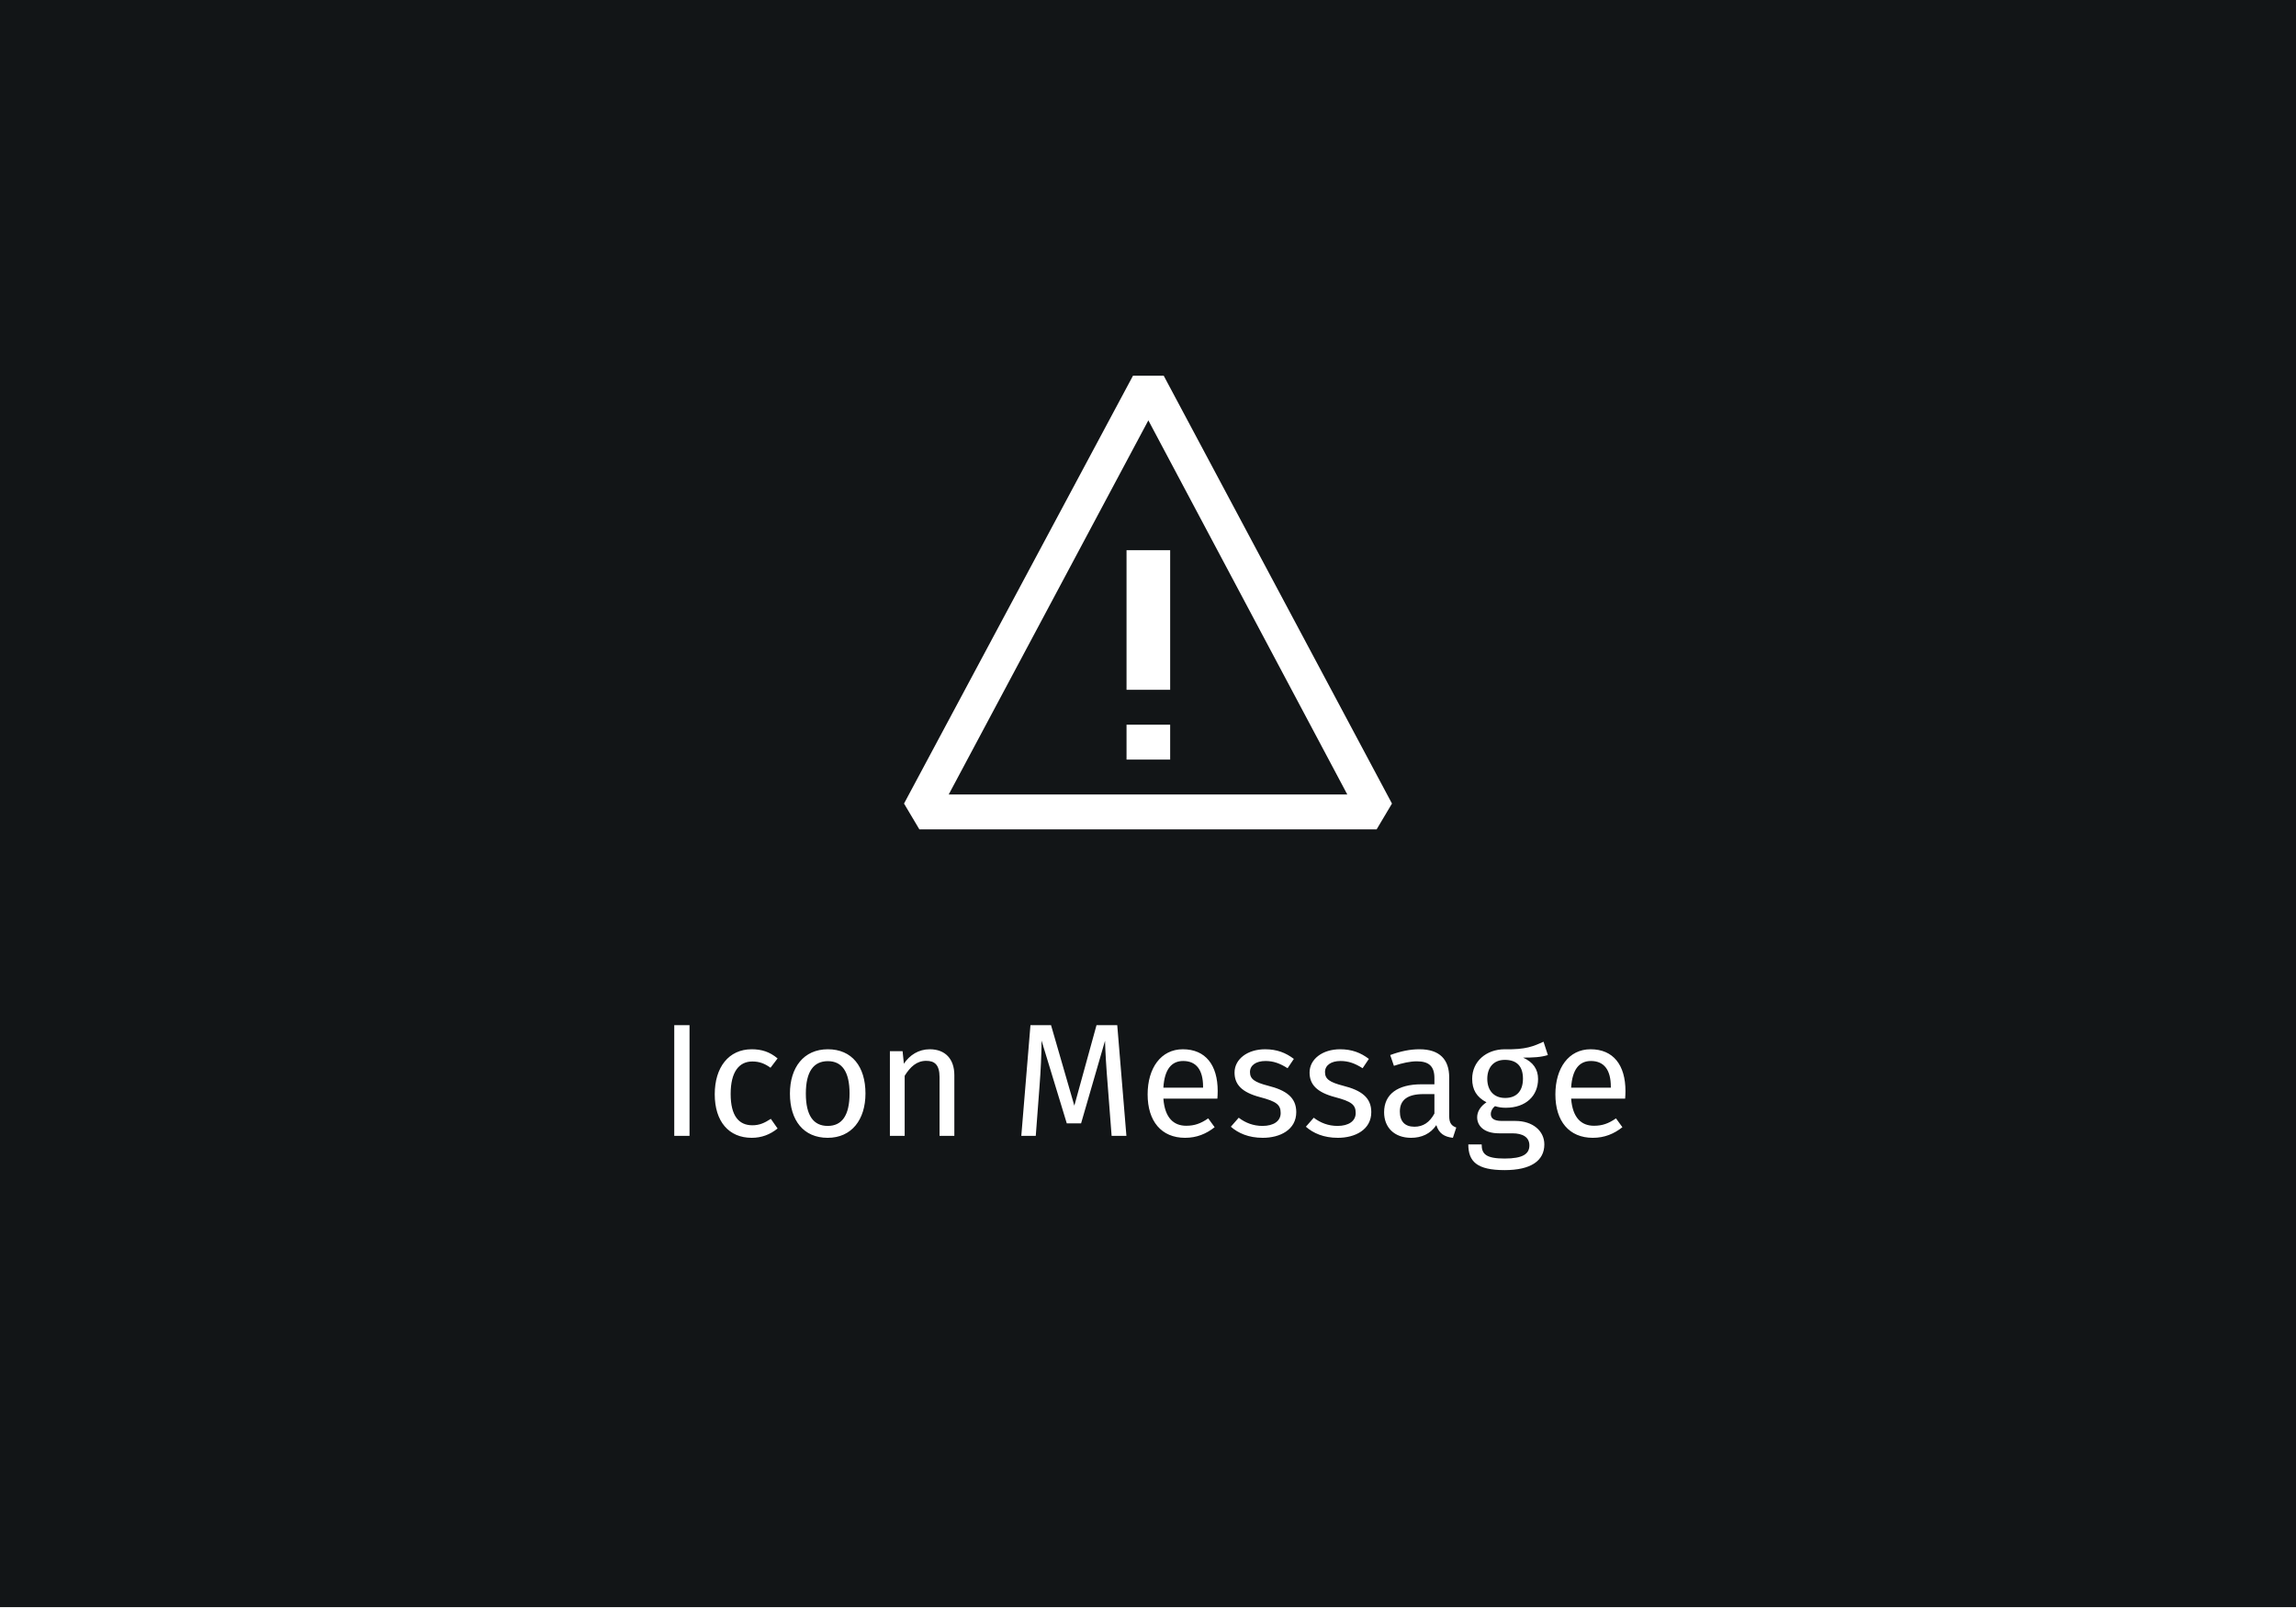
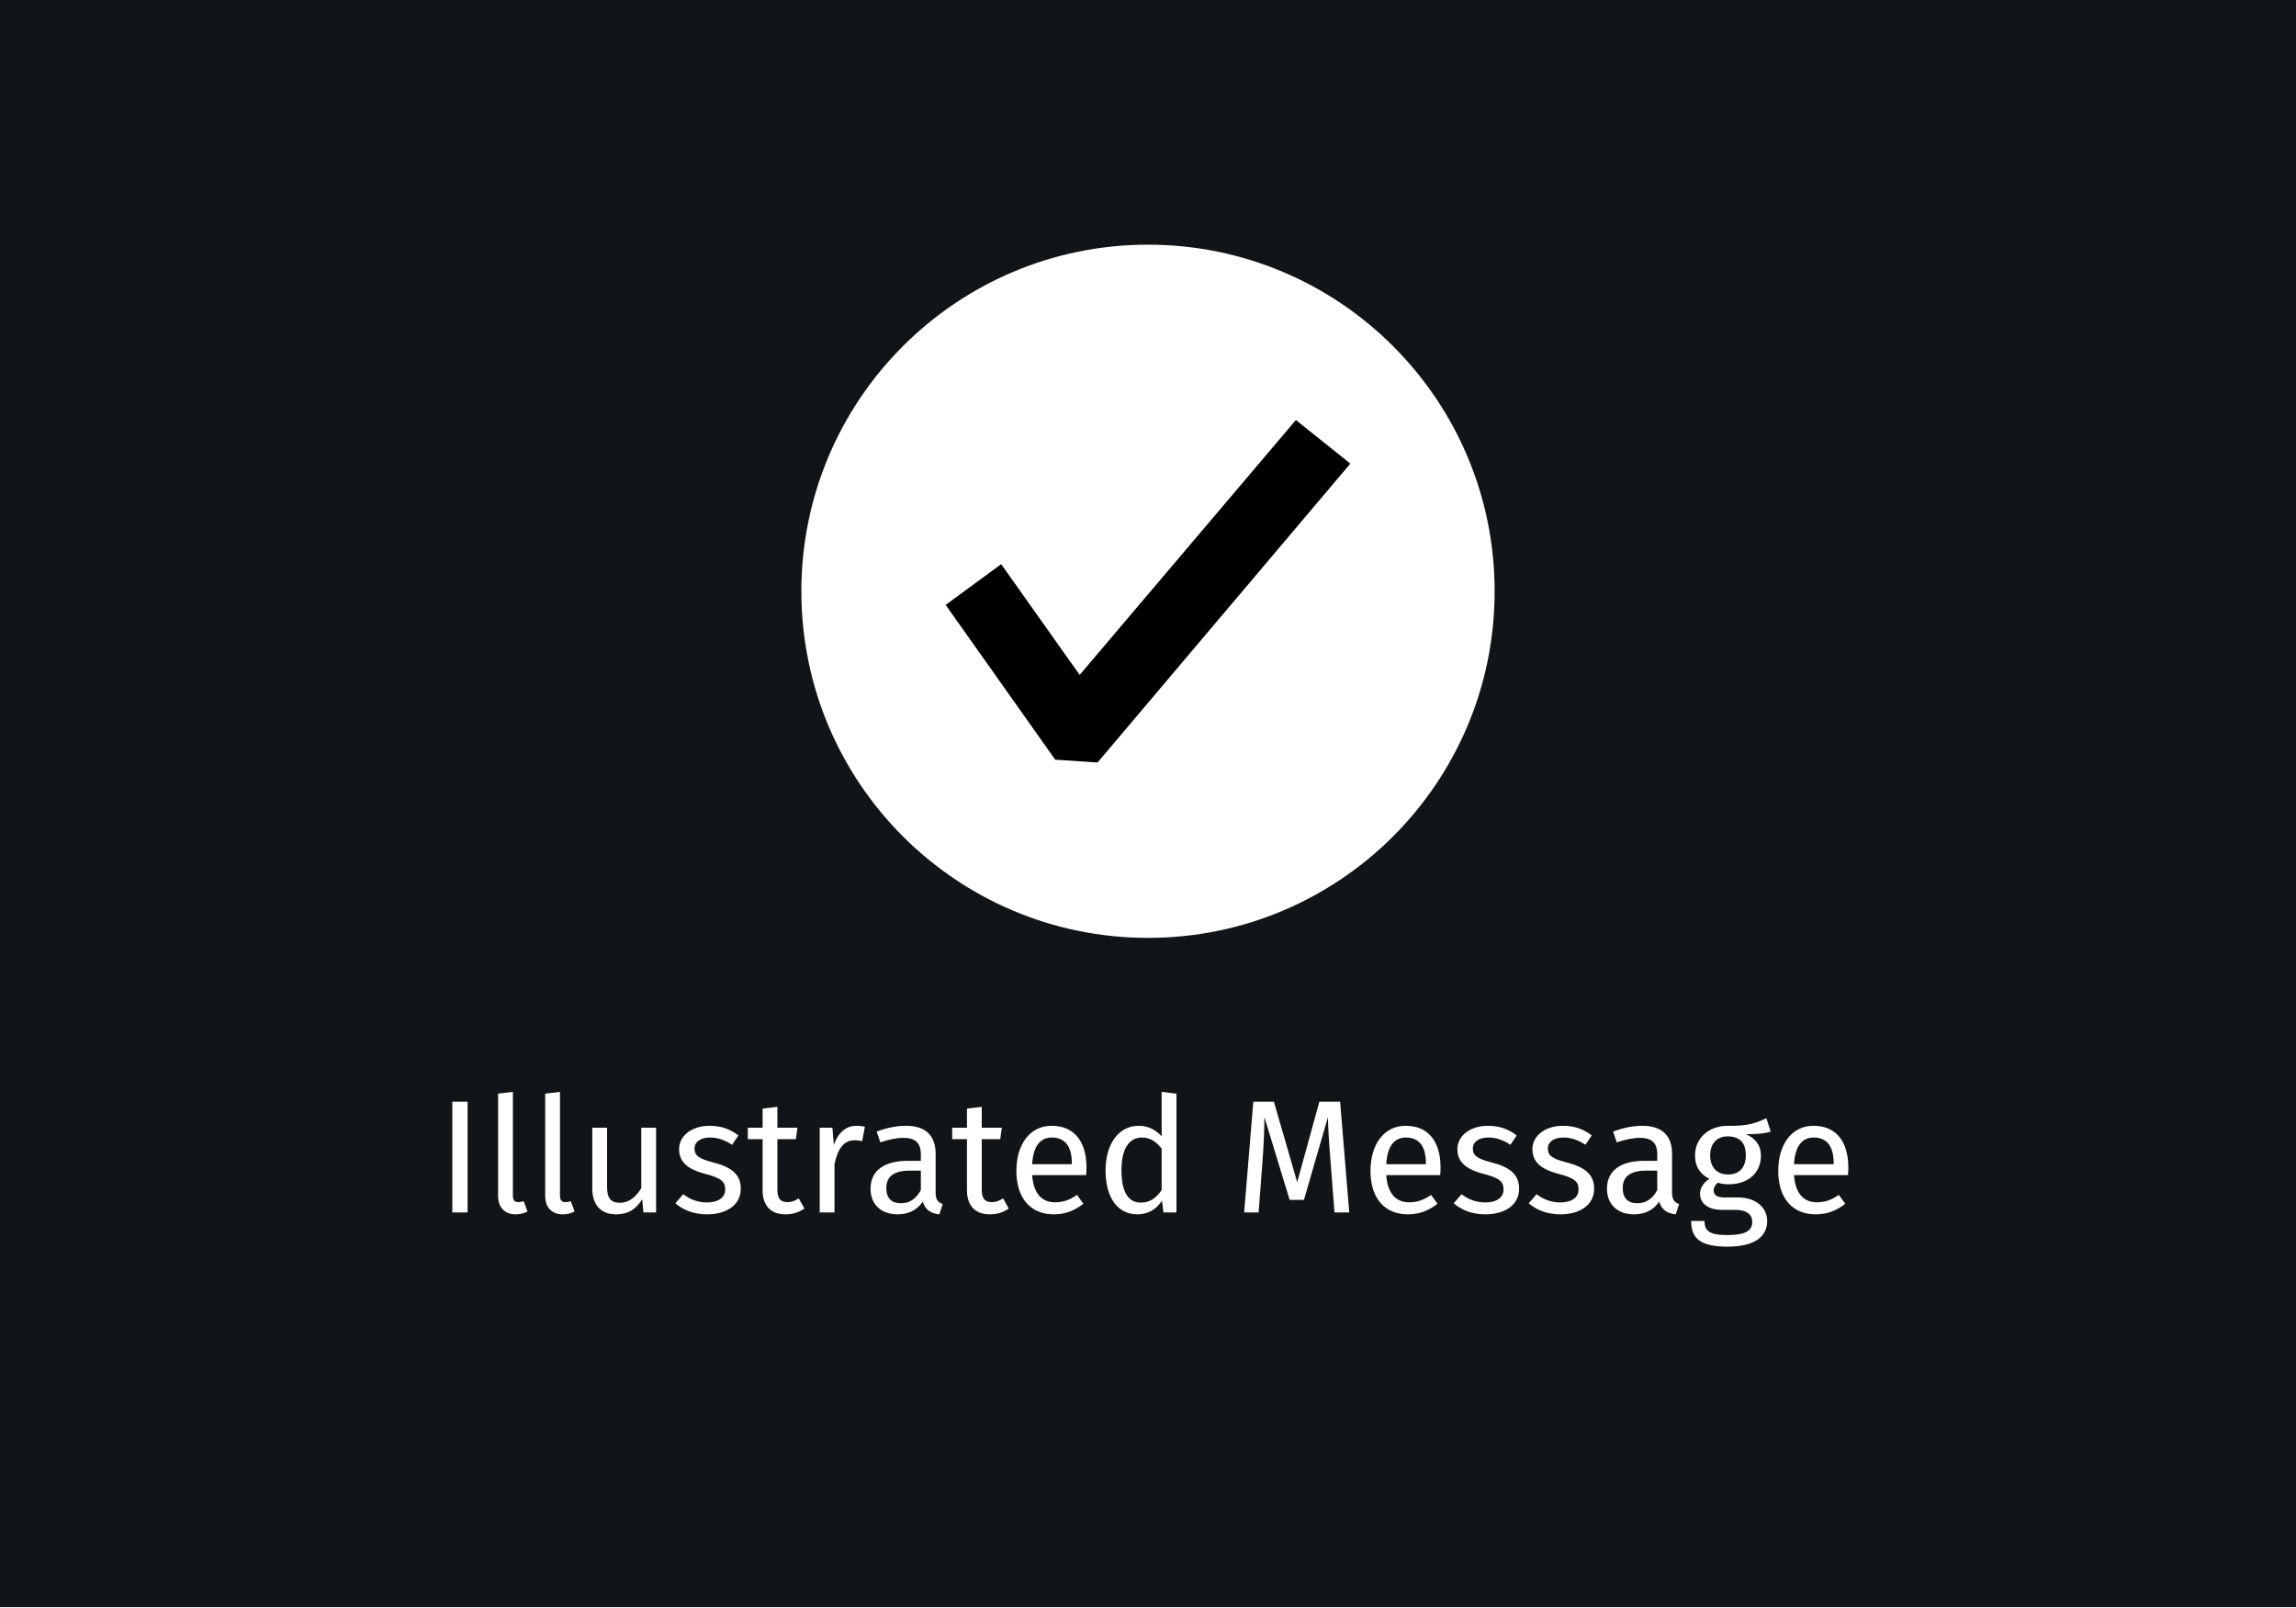
<svg xmlns="http://www.w3.org/2000/svg" width="300" height="210" viewBox="0 0 300 210" fill="none">
  <rect width="300" height="210" fill="#121517" />
-   <path fill-rule="evenodd" clip-rule="evenodd" d="M148.039 49.092H152.052L181.878 105.003L179.871 108.378H120.129L118.122 105.003L148.039 49.092ZM150.046 54.929L123.96 103.817H176.04L150.046 54.929ZM152.896 99.257V94.696H147.195V99.257H152.896ZM147.195 90.136V71.894H152.896V90.136H147.195Z" fill="white" />
-   <path d="M90.095 133.959V148.428H88.1V133.959H90.095ZM98.22 137.109C99.522 137.109 100.572 137.445 101.601 138.306L100.677 139.524C99.921 138.978 99.228 138.705 98.304 138.705C96.561 138.705 95.469 140.07 95.469 142.947C95.469 145.845 96.561 147.042 98.304 147.042C99.228 147.042 99.879 146.748 100.719 146.202L101.601 147.462C100.614 148.26 99.501 148.68 98.22 148.68C95.238 148.68 93.39 146.559 93.39 142.989C93.39 139.461 95.217 137.109 98.22 137.109ZM108.17 137.109C111.32 137.109 113.084 139.377 113.084 142.884C113.084 146.307 111.278 148.68 108.149 148.68C104.999 148.68 103.214 146.412 103.214 142.905C103.214 139.482 105.02 137.109 108.17 137.109ZM108.17 138.663C106.322 138.663 105.293 140.007 105.293 142.905C105.293 145.782 106.301 147.126 108.149 147.126C109.997 147.126 111.005 145.782 111.005 142.884C111.005 140.007 109.997 138.663 108.17 138.663ZM121.483 137.109C123.52 137.109 124.696 138.39 124.696 140.49V148.428H122.764V140.763C122.764 139.104 122.092 138.621 121.021 138.621C119.782 138.621 118.942 139.398 118.207 140.574V148.428H116.275V137.361H117.934L118.102 138.999C118.858 137.865 120.034 137.109 121.483 137.109ZM145.982 133.959L147.179 148.428H145.247L144.743 141.897C144.554 139.629 144.407 137.193 144.386 135.996L141.257 146.79H139.388L136.091 135.975C136.091 137.676 135.986 139.923 135.818 142.044L135.335 148.428H133.445L134.642 133.959H137.33L140.375 144.48L143.273 133.959H145.982ZM159.107 142.569C159.107 142.947 159.086 143.304 159.065 143.556H152.009C152.198 146.118 153.395 147.105 154.991 147.105C156.083 147.105 156.902 146.811 157.868 146.139L158.708 147.294C157.616 148.155 156.377 148.68 154.844 148.68C151.757 148.68 149.951 146.517 149.951 143.01C149.951 139.566 151.694 137.109 154.55 137.109C157.532 137.109 159.107 139.188 159.107 142.569ZM157.196 142.128V142.002C157.196 139.839 156.335 138.642 154.592 138.642C153.122 138.642 152.156 139.671 152.009 142.128H157.196ZM165.298 137.109C166.852 137.109 168.007 137.571 169.057 138.369L168.238 139.587C167.251 138.957 166.39 138.642 165.361 138.642C164.101 138.642 163.324 139.209 163.324 140.091C163.324 140.994 163.912 141.414 165.697 141.876C168.028 142.464 169.372 143.388 169.372 145.32C169.372 147.63 167.251 148.68 165.004 148.68C163.135 148.68 161.791 148.071 160.825 147.231L161.854 146.055C162.736 146.727 163.765 147.126 164.962 147.126C166.411 147.126 167.335 146.496 167.335 145.446C167.335 144.354 166.789 143.934 164.647 143.367C162.253 142.737 161.308 141.708 161.308 140.154C161.308 138.39 163.009 137.109 165.298 137.109ZM175.101 137.109C176.655 137.109 177.81 137.571 178.86 138.369L178.041 139.587C177.054 138.957 176.193 138.642 175.164 138.642C173.904 138.642 173.127 139.209 173.127 140.091C173.127 140.994 173.715 141.414 175.5 141.876C177.831 142.464 179.175 143.388 179.175 145.32C179.175 147.63 177.054 148.68 174.807 148.68C172.938 148.68 171.594 148.071 170.628 147.231L171.657 146.055C172.539 146.727 173.568 147.126 174.765 147.126C176.214 147.126 177.138 146.496 177.138 145.446C177.138 144.354 176.592 143.934 174.45 143.367C172.056 142.737 171.111 141.708 171.111 140.154C171.111 138.39 172.812 137.109 175.101 137.109ZM189.355 145.845C189.355 146.811 189.712 147.126 190.279 147.336L189.838 148.68C188.725 148.554 188.011 148.113 187.675 147.021C186.898 148.176 185.722 148.68 184.378 148.68C182.173 148.68 180.85 147.315 180.85 145.341C180.85 142.968 182.635 141.687 185.722 141.687H187.423V140.868C187.423 139.272 186.646 138.684 185.113 138.684C184.294 138.684 183.265 138.894 182.131 139.272L181.648 137.865C183.013 137.361 184.231 137.109 185.47 137.109C188.137 137.109 189.355 138.474 189.355 140.784V145.845ZM184.819 147.231C185.953 147.231 186.793 146.664 187.423 145.509V142.968H185.974C183.937 142.968 182.908 143.724 182.908 145.236C182.908 146.538 183.559 147.231 184.819 147.231ZM201.681 136.122L202.248 137.865C201.324 138.159 200.274 138.201 199.014 138.201C200.316 138.789 200.967 139.713 200.967 140.994C200.967 143.178 199.392 144.753 196.746 144.753C196.242 144.753 195.801 144.69 195.339 144.543C195.024 144.774 194.793 145.173 194.793 145.572C194.793 146.076 195.108 146.475 196.242 146.475H198.006C200.274 146.475 201.786 147.777 201.786 149.541C201.786 151.683 200.022 152.901 196.599 152.901C192.987 152.901 191.853 151.788 191.853 149.541H193.596C193.596 150.801 194.163 151.389 196.599 151.389C198.993 151.389 199.833 150.78 199.833 149.667C199.833 148.617 198.993 148.092 197.607 148.092H195.864C193.89 148.092 193.008 147.105 193.008 145.992C193.008 145.278 193.428 144.564 194.226 144.039C192.945 143.367 192.357 142.401 192.357 140.973C192.357 138.705 194.184 137.109 196.62 137.109C199.371 137.172 200.379 136.71 201.681 136.122ZM196.62 138.495C195.129 138.495 194.331 139.524 194.331 140.973C194.331 142.443 195.15 143.472 196.662 143.472C198.174 143.472 198.993 142.548 198.993 140.952C198.993 139.335 198.195 138.495 196.62 138.495ZM212.386 142.569C212.386 142.947 212.365 143.304 212.344 143.556H205.288C205.477 146.118 206.674 147.105 208.27 147.105C209.362 147.105 210.181 146.811 211.147 146.139L211.987 147.294C210.895 148.155 209.656 148.68 208.123 148.68C205.036 148.68 203.23 146.517 203.23 143.01C203.23 139.566 204.973 137.109 207.829 137.109C210.811 137.109 212.386 139.188 212.386 142.569ZM210.475 142.128V142.002C210.475 139.839 209.614 138.642 207.871 138.642C206.401 138.642 205.435 139.671 205.288 142.128H210.475Z" fill="white" />
+   <path d="M61.095 143.959V158.428H59.1V143.959H61.095ZM67.393 158.68C65.986 158.68 65.083 157.819 65.083 156.244V142.909L67.015 142.678V156.202C67.015 156.79 67.204 157.084 67.708 157.084C67.981 157.084 68.212 157.042 68.422 156.958L68.926 158.302C68.506 158.533 67.96 158.68 67.393 158.68ZM73.546 158.68C72.139 158.68 71.236 157.819 71.236 156.244V142.909L73.168 142.678V156.202C73.168 156.79 73.357 157.084 73.861 157.084C74.134 157.084 74.365 157.042 74.575 156.958L75.079 158.302C74.659 158.533 74.113 158.68 73.546 158.68ZM85.725 147.361V158.428H84.066L83.919 156.706C83.079 158.05 82.05 158.68 80.475 158.68C78.543 158.68 77.388 157.462 77.388 155.299V147.361H79.32V155.089C79.32 156.601 79.824 157.168 81.021 157.168C82.218 157.168 83.121 156.37 83.793 155.257V147.361H85.725ZM92.719 147.109C94.273 147.109 95.428 147.571 96.478 148.369L95.659 149.587C94.672 148.957 93.811 148.642 92.782 148.642C91.522 148.642 90.745 149.209 90.745 150.091C90.745 150.994 91.333 151.414 93.118 151.876C95.449 152.464 96.793 153.388 96.793 155.32C96.793 157.63 94.672 158.68 92.425 158.68C90.556 158.68 89.212 158.071 88.246 157.231L89.275 156.055C90.157 156.727 91.186 157.126 92.383 157.126C93.832 157.126 94.756 156.496 94.756 155.446C94.756 154.354 94.21 153.934 92.068 153.367C89.674 152.737 88.729 151.708 88.729 150.154C88.729 148.39 90.43 147.109 92.719 147.109ZM104.369 156.601L105.104 157.924C104.369 158.428 103.571 158.68 102.626 158.68C100.757 158.68 99.644 157.588 99.644 155.53V148.852H97.712V147.361H99.644V144.862L101.576 144.631V147.361H104.201L103.991 148.852H101.576V155.446C101.576 156.559 101.933 157.084 102.899 157.084C103.382 157.084 103.823 156.937 104.369 156.601ZM111.915 147.109C112.272 147.109 112.671 147.151 113.007 147.235L112.65 149.125C112.314 149.041 112.083 148.999 111.684 148.999C110.298 148.999 109.5 149.986 109.038 152.107V158.428H107.106V147.361H108.765L108.954 149.608C109.542 147.949 110.571 147.109 111.915 147.109ZM122.252 155.845C122.252 156.811 122.609 157.126 123.176 157.336L122.735 158.68C121.622 158.554 120.908 158.113 120.572 157.021C119.795 158.176 118.619 158.68 117.275 158.68C115.07 158.68 113.747 157.315 113.747 155.341C113.747 152.968 115.532 151.687 118.619 151.687H120.32V150.868C120.32 149.272 119.543 148.684 118.01 148.684C117.191 148.684 116.162 148.894 115.028 149.272L114.545 147.865C115.91 147.361 117.128 147.109 118.367 147.109C121.034 147.109 122.252 148.474 122.252 150.784V155.845ZM117.716 157.231C118.85 157.231 119.69 156.664 120.32 155.509V152.968H118.871C116.834 152.968 115.805 153.724 115.805 155.236C115.805 156.538 116.456 157.231 117.716 157.231ZM131.071 156.601L131.806 157.924C131.071 158.428 130.273 158.68 129.328 158.68C127.459 158.68 126.346 157.588 126.346 155.53V148.852H124.414V147.361H126.346V144.862L128.278 144.631V147.361H130.903L130.693 148.852H128.278V155.446C128.278 156.559 128.635 157.084 129.601 157.084C130.084 157.084 130.525 156.937 131.071 156.601ZM141.96 152.569C141.96 152.947 141.939 153.304 141.918 153.556H134.862C135.051 156.118 136.248 157.105 137.844 157.105C138.936 157.105 139.755 156.811 140.721 156.139L141.561 157.294C140.469 158.155 139.23 158.68 137.697 158.68C134.61 158.68 132.804 156.517 132.804 153.01C132.804 149.566 134.547 147.109 137.403 147.109C140.385 147.109 141.96 149.188 141.96 152.569ZM140.049 152.128V152.002C140.049 149.839 139.188 148.642 137.445 148.642C135.975 148.642 135.009 149.671 134.862 152.128H140.049ZM151.784 142.678L153.716 142.909V158.428H152.015L151.826 156.895C151.112 158.008 149.999 158.68 148.634 158.68C145.946 158.68 144.455 156.391 144.455 152.947C144.455 149.566 146.093 147.109 148.802 147.109C150.104 147.109 151.049 147.697 151.784 148.474V142.678ZM149.054 157.147C150.293 157.147 151.049 156.538 151.784 155.509V150.091C151.091 149.209 150.314 148.642 149.222 148.642C147.563 148.642 146.534 150.028 146.534 152.905C146.534 155.824 147.458 157.147 149.054 157.147ZM175.101 143.959L176.298 158.428H174.366L173.862 151.897C173.673 149.629 173.526 147.193 173.505 145.996L170.376 156.79H168.507L165.21 145.975C165.21 147.676 165.105 149.923 164.937 152.044L164.454 158.428H162.564L163.761 143.959H166.449L169.494 154.48L172.392 143.959H175.101ZM188.226 152.569C188.226 152.947 188.205 153.304 188.184 153.556H181.128C181.317 156.118 182.514 157.105 184.11 157.105C185.202 157.105 186.021 156.811 186.987 156.139L187.827 157.294C186.735 158.155 185.496 158.68 183.963 158.68C180.876 158.68 179.07 156.517 179.07 153.01C179.07 149.566 180.813 147.109 183.669 147.109C186.651 147.109 188.226 149.188 188.226 152.569ZM186.315 152.128V152.002C186.315 149.839 185.454 148.642 183.711 148.642C182.241 148.642 181.275 149.671 181.128 152.128H186.315ZM194.417 147.109C195.971 147.109 197.126 147.571 198.176 148.369L197.357 149.587C196.37 148.957 195.509 148.642 194.48 148.642C193.22 148.642 192.443 149.209 192.443 150.091C192.443 150.994 193.031 151.414 194.816 151.876C197.147 152.464 198.491 153.388 198.491 155.32C198.491 157.63 196.37 158.68 194.123 158.68C192.254 158.68 190.91 158.071 189.944 157.231L190.973 156.055C191.855 156.727 192.884 157.126 194.081 157.126C195.53 157.126 196.454 156.496 196.454 155.446C196.454 154.354 195.908 153.934 193.766 153.367C191.372 152.737 190.427 151.708 190.427 150.154C190.427 148.39 192.128 147.109 194.417 147.109ZM204.22 147.109C205.774 147.109 206.929 147.571 207.979 148.369L207.16 149.587C206.173 148.957 205.312 148.642 204.283 148.642C203.023 148.642 202.246 149.209 202.246 150.091C202.246 150.994 202.834 151.414 204.619 151.876C206.95 152.464 208.294 153.388 208.294 155.32C208.294 157.63 206.173 158.68 203.926 158.68C202.057 158.68 200.713 158.071 199.747 157.231L200.776 156.055C201.658 156.727 202.687 157.126 203.884 157.126C205.333 157.126 206.257 156.496 206.257 155.446C206.257 154.354 205.711 153.934 203.569 153.367C201.175 152.737 200.23 151.708 200.23 150.154C200.23 148.39 201.931 147.109 204.22 147.109ZM218.474 155.845C218.474 156.811 218.831 157.126 219.398 157.336L218.957 158.68C217.844 158.554 217.13 158.113 216.794 157.021C216.017 158.176 214.841 158.68 213.497 158.68C211.292 158.68 209.969 157.315 209.969 155.341C209.969 152.968 211.754 151.687 214.841 151.687H216.542V150.868C216.542 149.272 215.765 148.684 214.232 148.684C213.413 148.684 212.384 148.894 211.25 149.272L210.767 147.865C212.132 147.361 213.35 147.109 214.589 147.109C217.256 147.109 218.474 148.474 218.474 150.784V155.845ZM213.938 157.231C215.072 157.231 215.912 156.664 216.542 155.509V152.968H215.093C213.056 152.968 212.027 153.724 212.027 155.236C212.027 156.538 212.678 157.231 213.938 157.231ZM230.8 146.122L231.367 147.865C230.443 148.159 229.393 148.201 228.133 148.201C229.435 148.789 230.086 149.713 230.086 150.994C230.086 153.178 228.511 154.753 225.865 154.753C225.361 154.753 224.92 154.69 224.458 154.543C224.143 154.774 223.912 155.173 223.912 155.572C223.912 156.076 224.227 156.475 225.361 156.475H227.125C229.393 156.475 230.905 157.777 230.905 159.541C230.905 161.683 229.141 162.901 225.718 162.901C222.106 162.901 220.972 161.788 220.972 159.541H222.715C222.715 160.801 223.282 161.389 225.718 161.389C228.112 161.389 228.952 160.78 228.952 159.667C228.952 158.617 228.112 158.092 226.726 158.092H224.983C223.009 158.092 222.127 157.105 222.127 155.992C222.127 155.278 222.547 154.564 223.345 154.039C222.064 153.367 221.476 152.401 221.476 150.973C221.476 148.705 223.303 147.109 225.739 147.109C228.49 147.172 229.498 146.71 230.8 146.122ZM225.739 148.495C224.248 148.495 223.45 149.524 223.45 150.973C223.45 152.443 224.269 153.472 225.781 153.472C227.293 153.472 228.112 152.548 228.112 150.952C228.112 149.335 227.314 148.495 225.739 148.495ZM241.505 152.569C241.505 152.947 241.484 153.304 241.463 153.556H234.407C234.596 156.118 235.793 157.105 237.389 157.105C238.481 157.105 239.3 156.811 240.266 156.139L241.106 157.294C240.014 158.155 238.775 158.68 237.242 158.68C234.155 158.68 232.349 156.517 232.349 153.01C232.349 149.566 234.092 147.109 236.948 147.109C239.93 147.109 241.505 149.188 241.505 152.569ZM239.594 152.128V152.002C239.594 149.839 238.733 148.642 236.99 148.642C235.52 148.642 234.554 149.671 234.407 152.128H239.594Z" fill="white" />
+   <circle cx="150" cy="77.263" r="45.291" fill="white" />
+   <path fill-rule="evenodd" clip-rule="evenodd" d="M176.439 60.581L143.407 99.638L137.878 99.269L123.561 79.043L130.817 73.722L141.072 88.189L169.323 54.887L176.439 60.581Z" fill="black" />
</svg>
